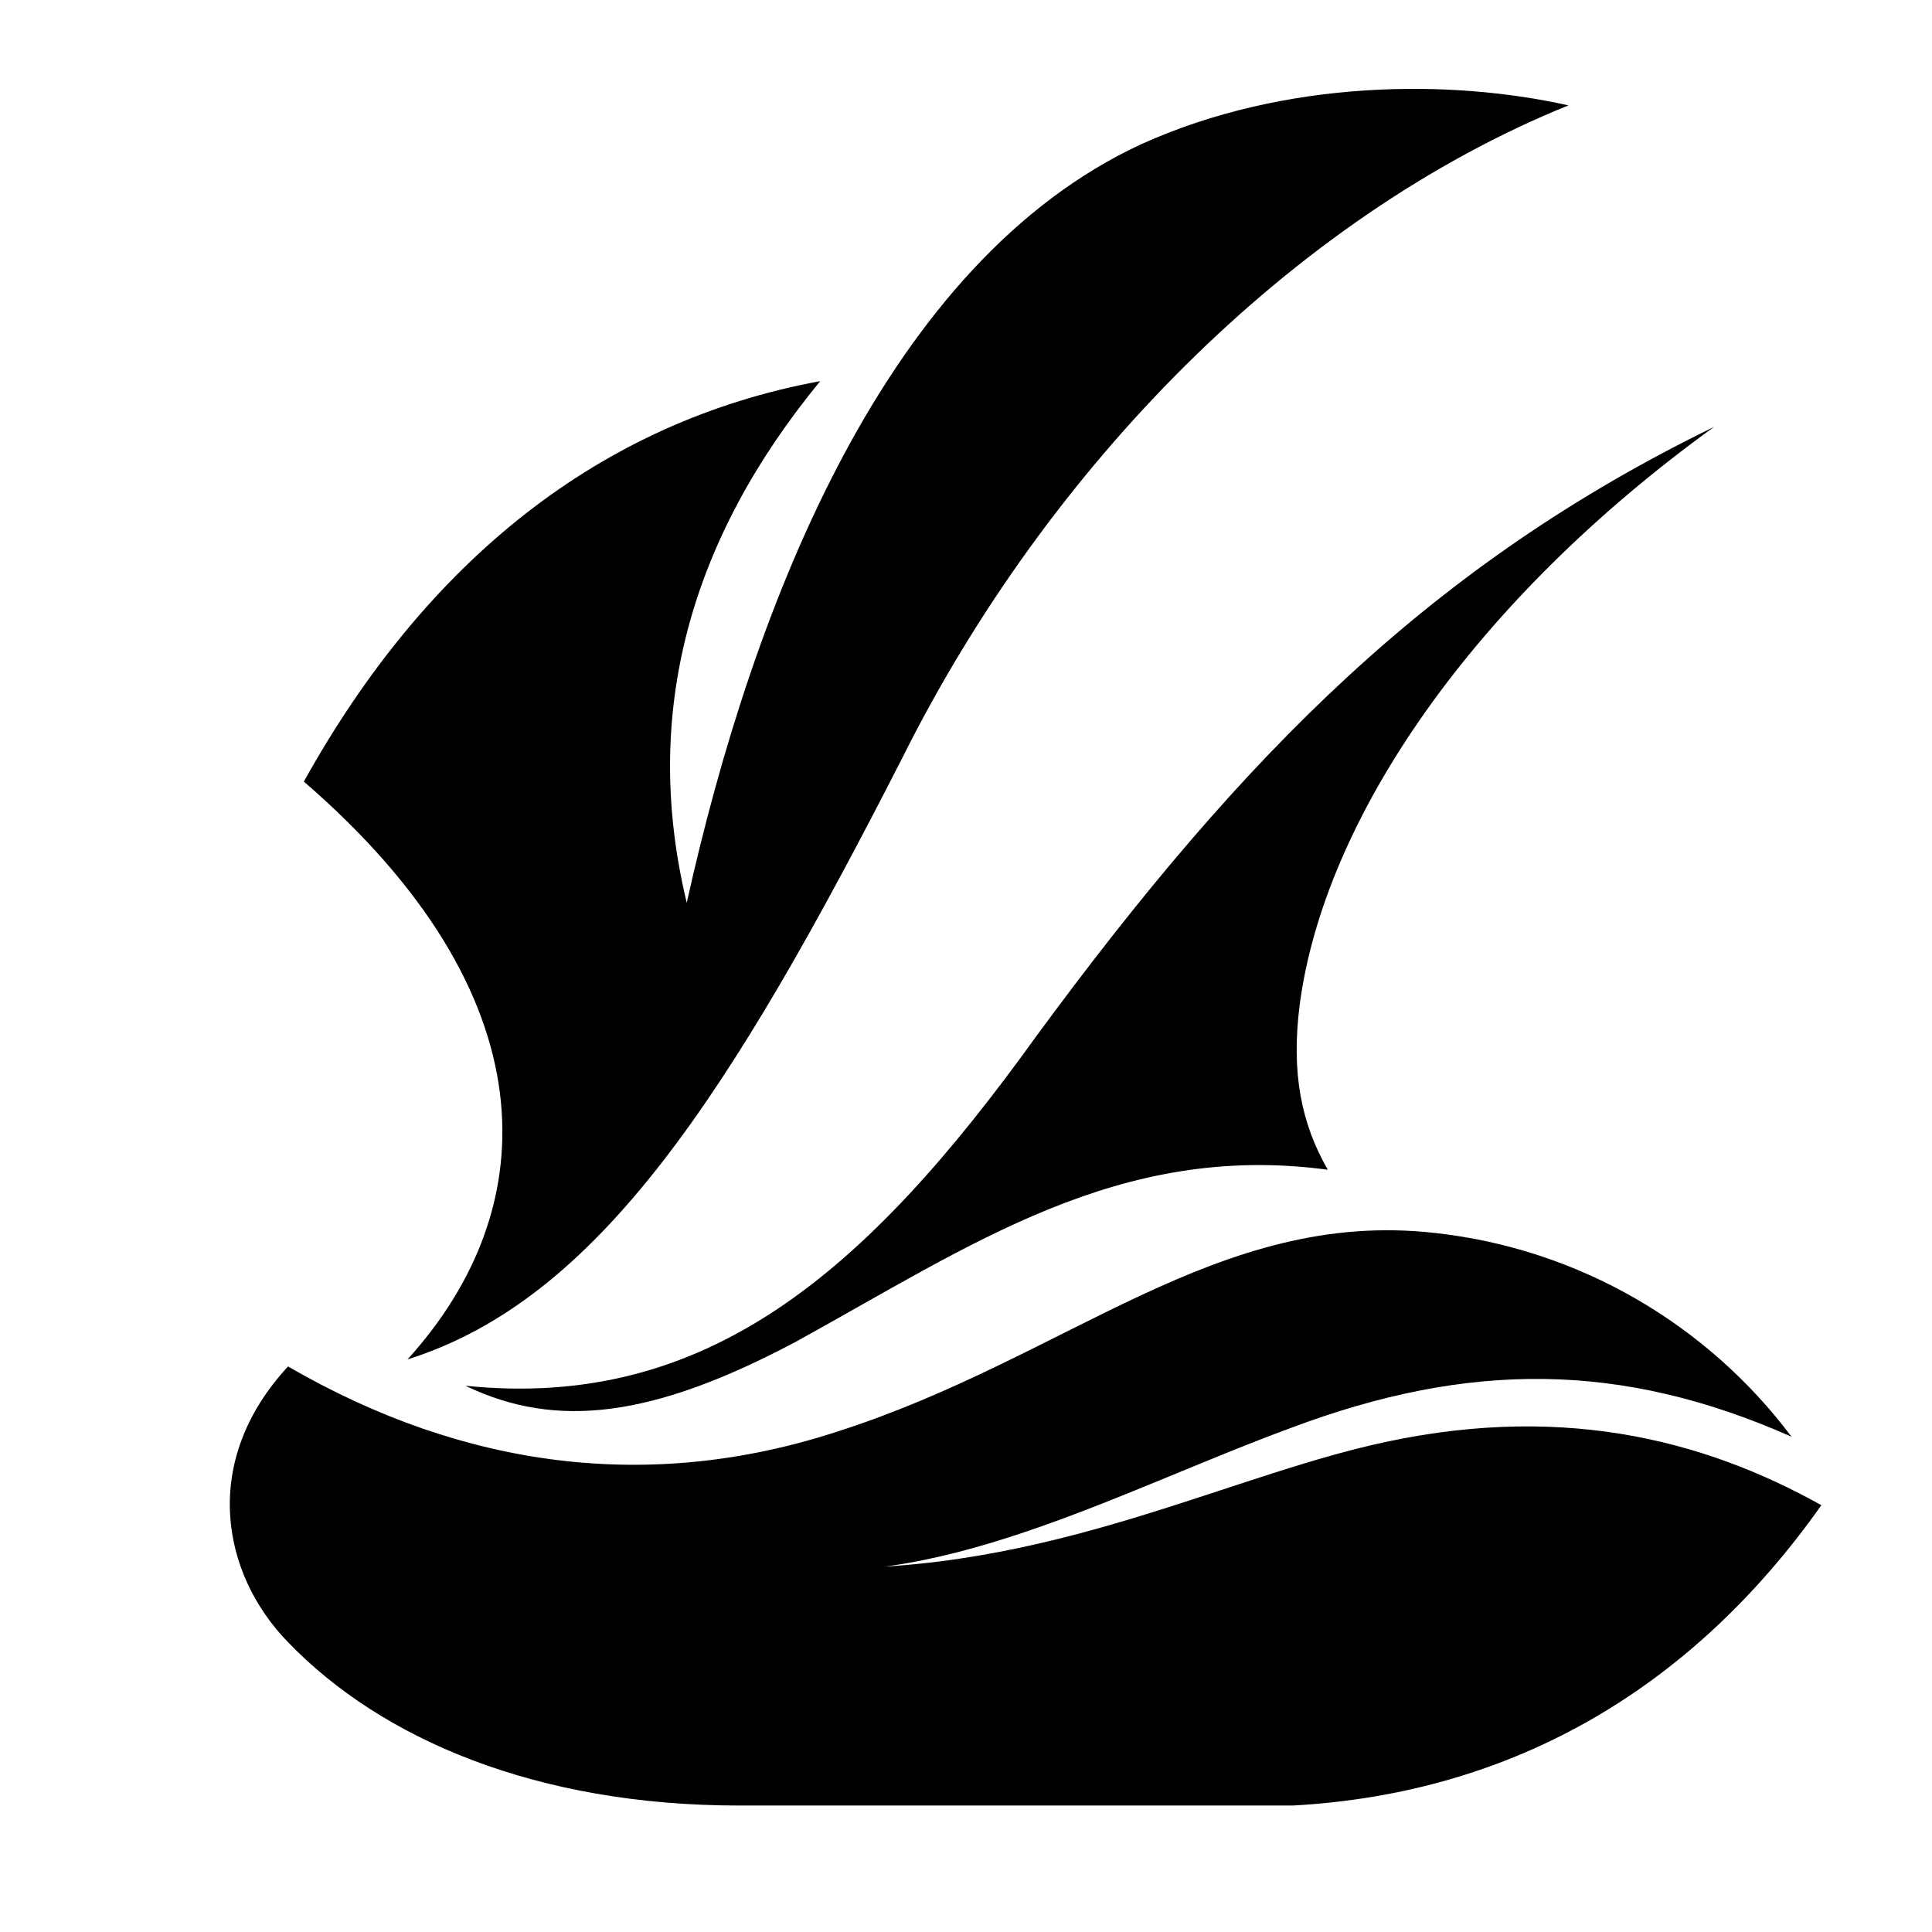
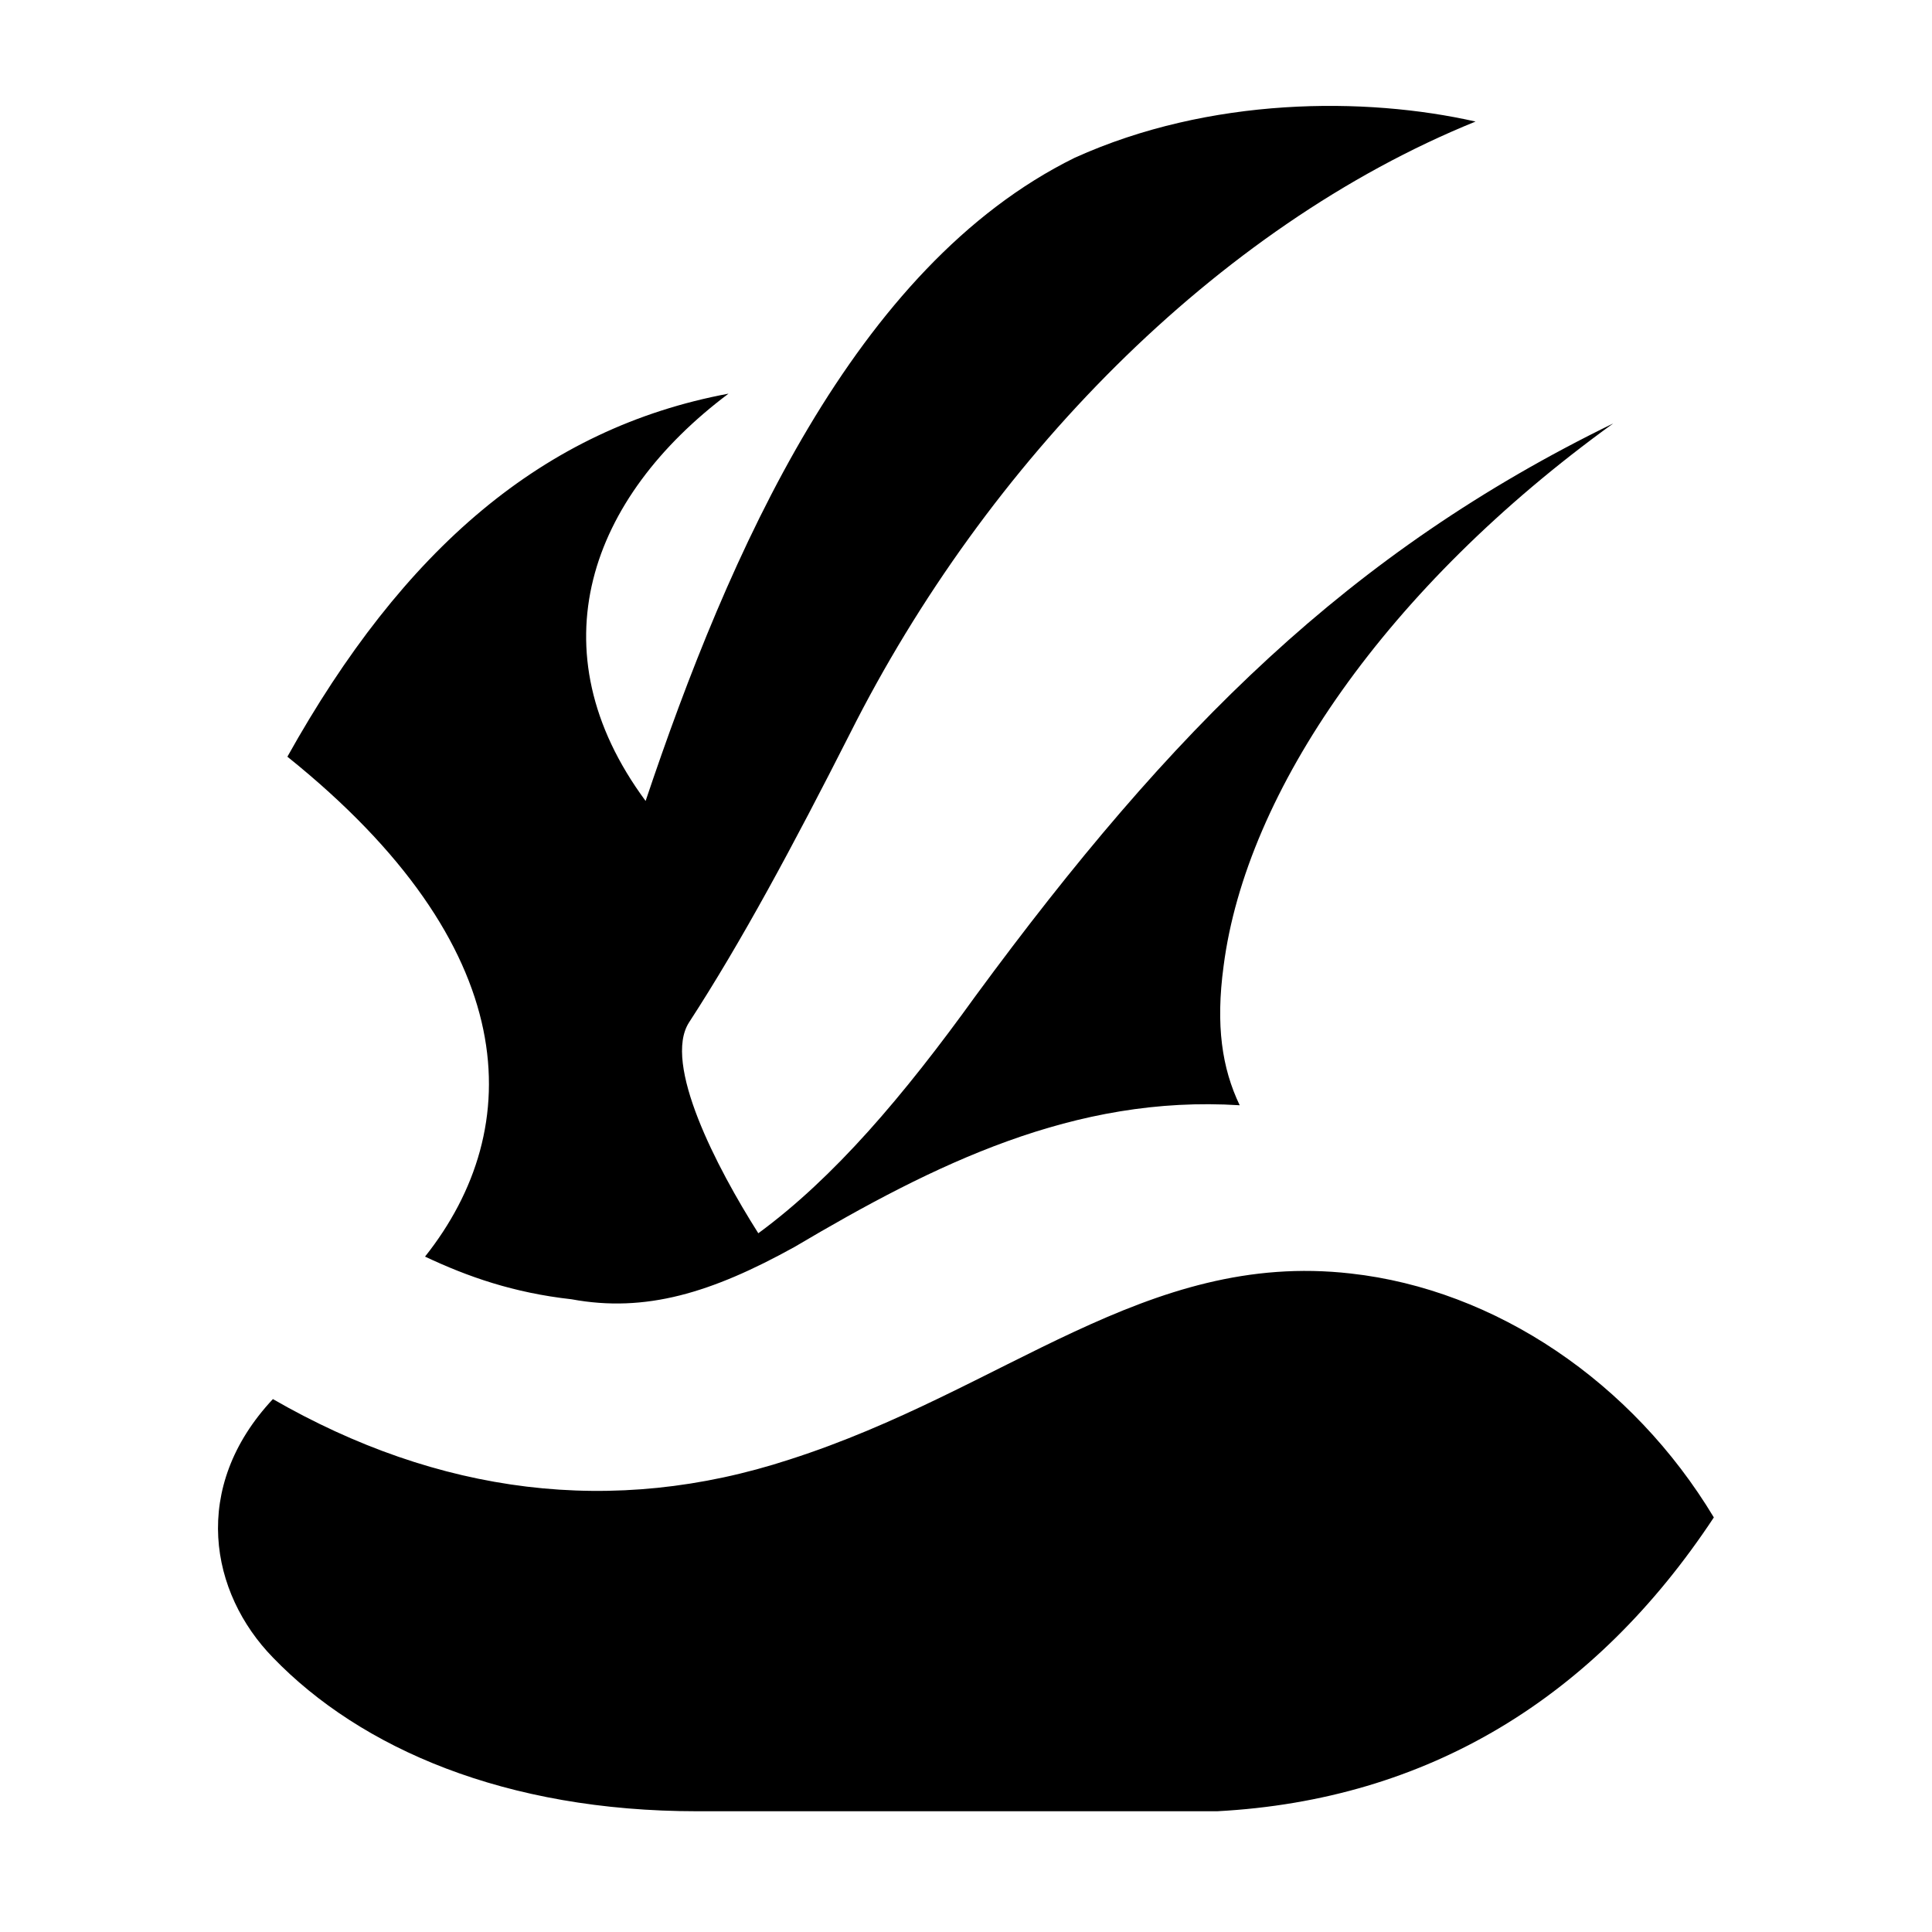
<svg xmlns="http://www.w3.org/2000/svg" viewBox="0 0 24 24">
-   <g fill="#000" transform="translate(1.309091 1.309091) scale(0.02181818)">
-     <path d="M 113,385 C 183,259 282,180 407,157 C 333,247 305,346 331,454 C 369,283 445,89 590,22 C 672,-15 766,-15 833,0 C 675,64 536,207 454,371 C 355,565 280,680 172,714 C 251,627 253,506 113,385 Z" />
-     <path d="M 205,729 C 342,743 433,665 530,530 C 649,368 756,261 916,183 C 779,282 694,406 680,512 C 675,551 681,580 696,606 C 577,590 493,649 393,704 C 312,747 257,754 205,729 Z" />
-     <path d="M 104,718 C 204,776 310,790 417,755 C 548,713 633,628 757,642 C 839,651 912,694 960,758 C 863,715 776,715 675,753 C 577,789 470,849 373,831 C 517,844 623,786 720,763 C 826,738 909,759 977,797 C 905,899 804,961 676,968 L 361,968 C 245,968 157,930 104,875 C 66,836 54,772 104,718 Z" />
-   </g>
+   <path fill="#000" d="M3.57 9.4C5.01 6.82 6.75 5.32 9.05 4.89C7.33 6.18 6.63 8.07 8.02 9.95C9.05 6.88 10.61 3.31 13.35 1.96C15.03 1.2 16.96 1.2 18.33 1.51C15.1 2.82 12.25 5.75 10.56 9.11C9.85 10.51 9.21 11.7 8.56 12.7C8.23 13.21 8.9 14.5 9.42 15.32C10.36 14.63 11.22 13.62 12.12 12.37C14.56 9.05 16.76 6.86 20.04 5.26C17.23 7.29 15.48 9.83 15.2 12C15.1 12.74 15.18 13.27 15.4 13.73C13.35 13.6 11.61 14.46 9.87 15.49C8.84 16.06 8.02 16.31 7.1 16.14C6.38 16.06 5.81 15.86 5.28 15.61C6.55 14.01 6.51 11.76 3.57 9.4ZM3.39 17.38C5.44 18.56 7.61 18.85 9.81 18.13C12.49 17.27 14.23 15.53 16.78 15.82C18.58 16.02 20.28 17.17 21.29 18.85C19.81 21.09 17.74 22.36 15.12 22.5L8.66 22.5C6.28 22.5 4.48 21.72 3.39 20.59C2.61 19.79 2.36 18.48 3.39 17.38Z" />
</svg>
